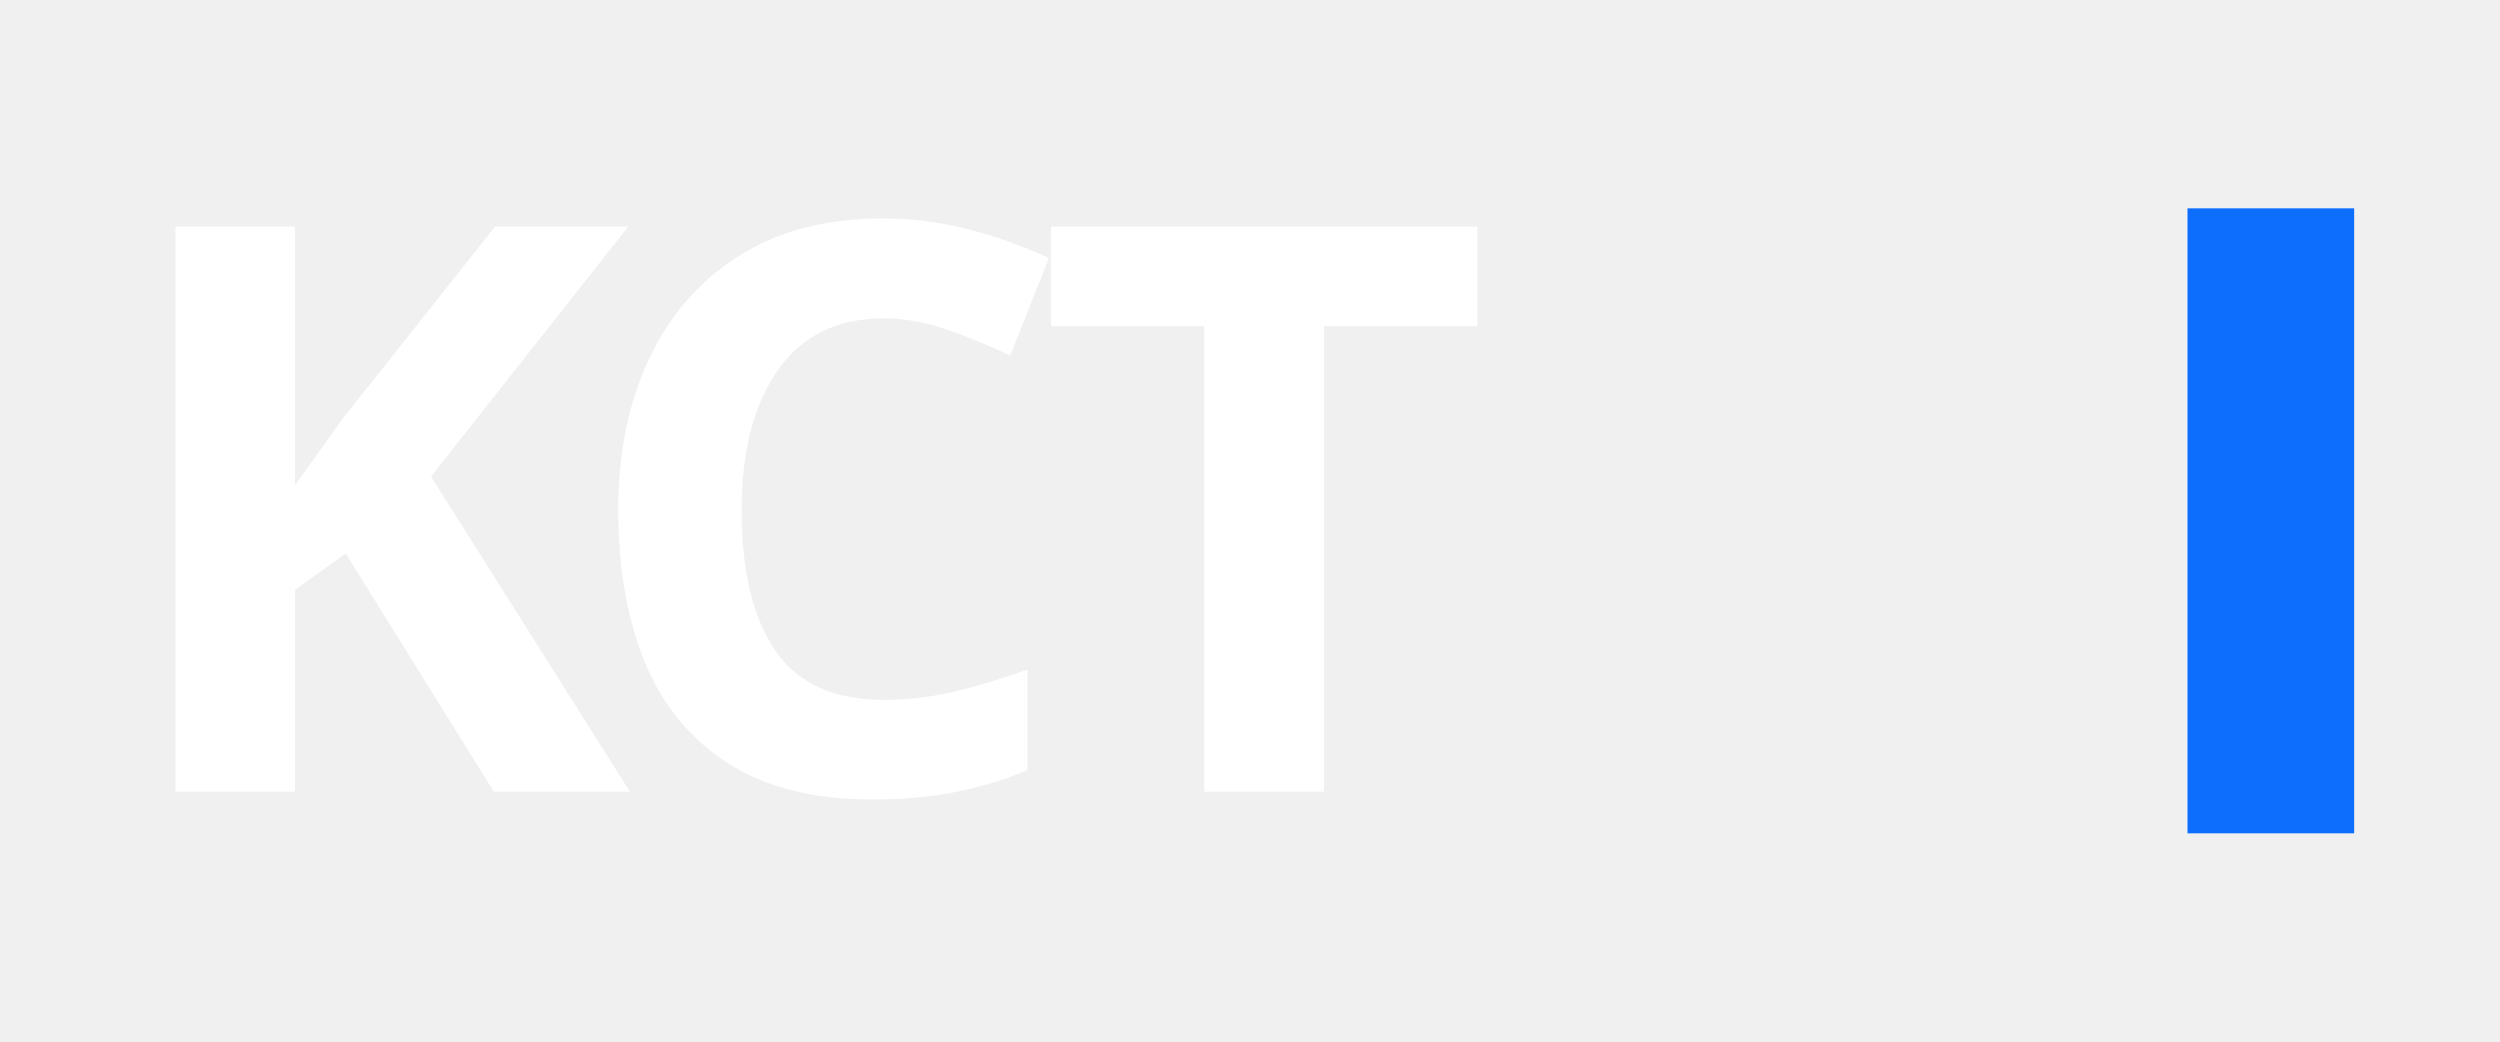
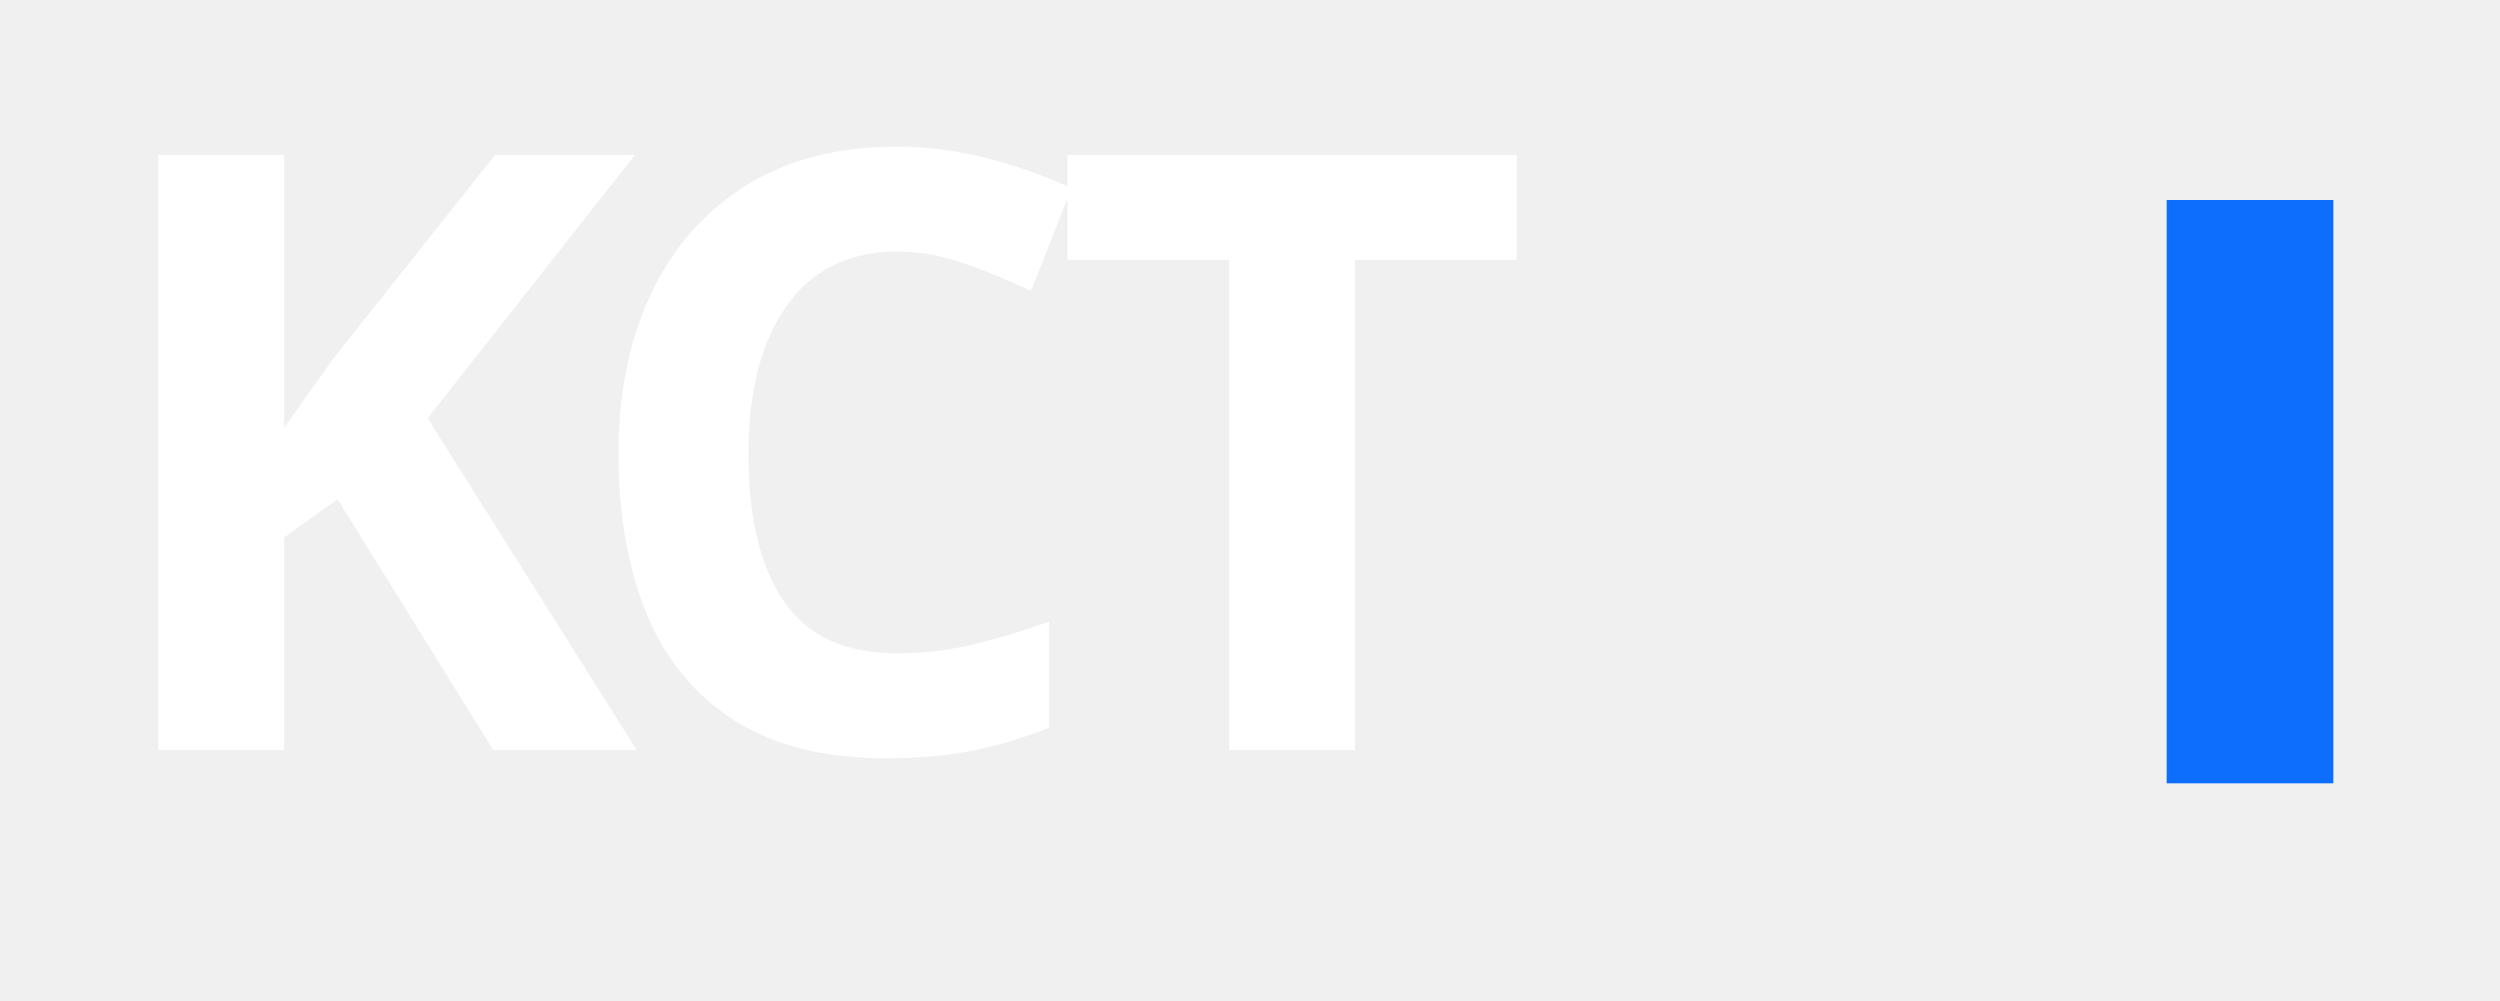
- <svg xmlns="http://www.w3.org/2000/svg" width="120" height="50" viewBox="0 0 120 50" fill="none">
-   <text x="5" y="38" fill="white" style="font-family: 'Arial Black', Gadget, sans-serif; font-size: 38px; font-weight: 900; letter-spacing: -2px;">KCT</text>
-   <rect x="105" y="10" width="8" height="30" fill="#0D6EFD" />
+ <svg xmlns="http://www.w3.org/2000/svg" width="150" height="60" viewBox="0 0 150 60" fill="none">
+   <text x="5" y="45" fill="white" style="font-family: 'Arial Black', Gadget, sans-serif; font-size: 50px; font-weight: 900; letter-spacing: -3px;">KCT</text>
+   <rect x="130" y="12" width="10" height="35" fill="#0D6EFD" />
</svg>
